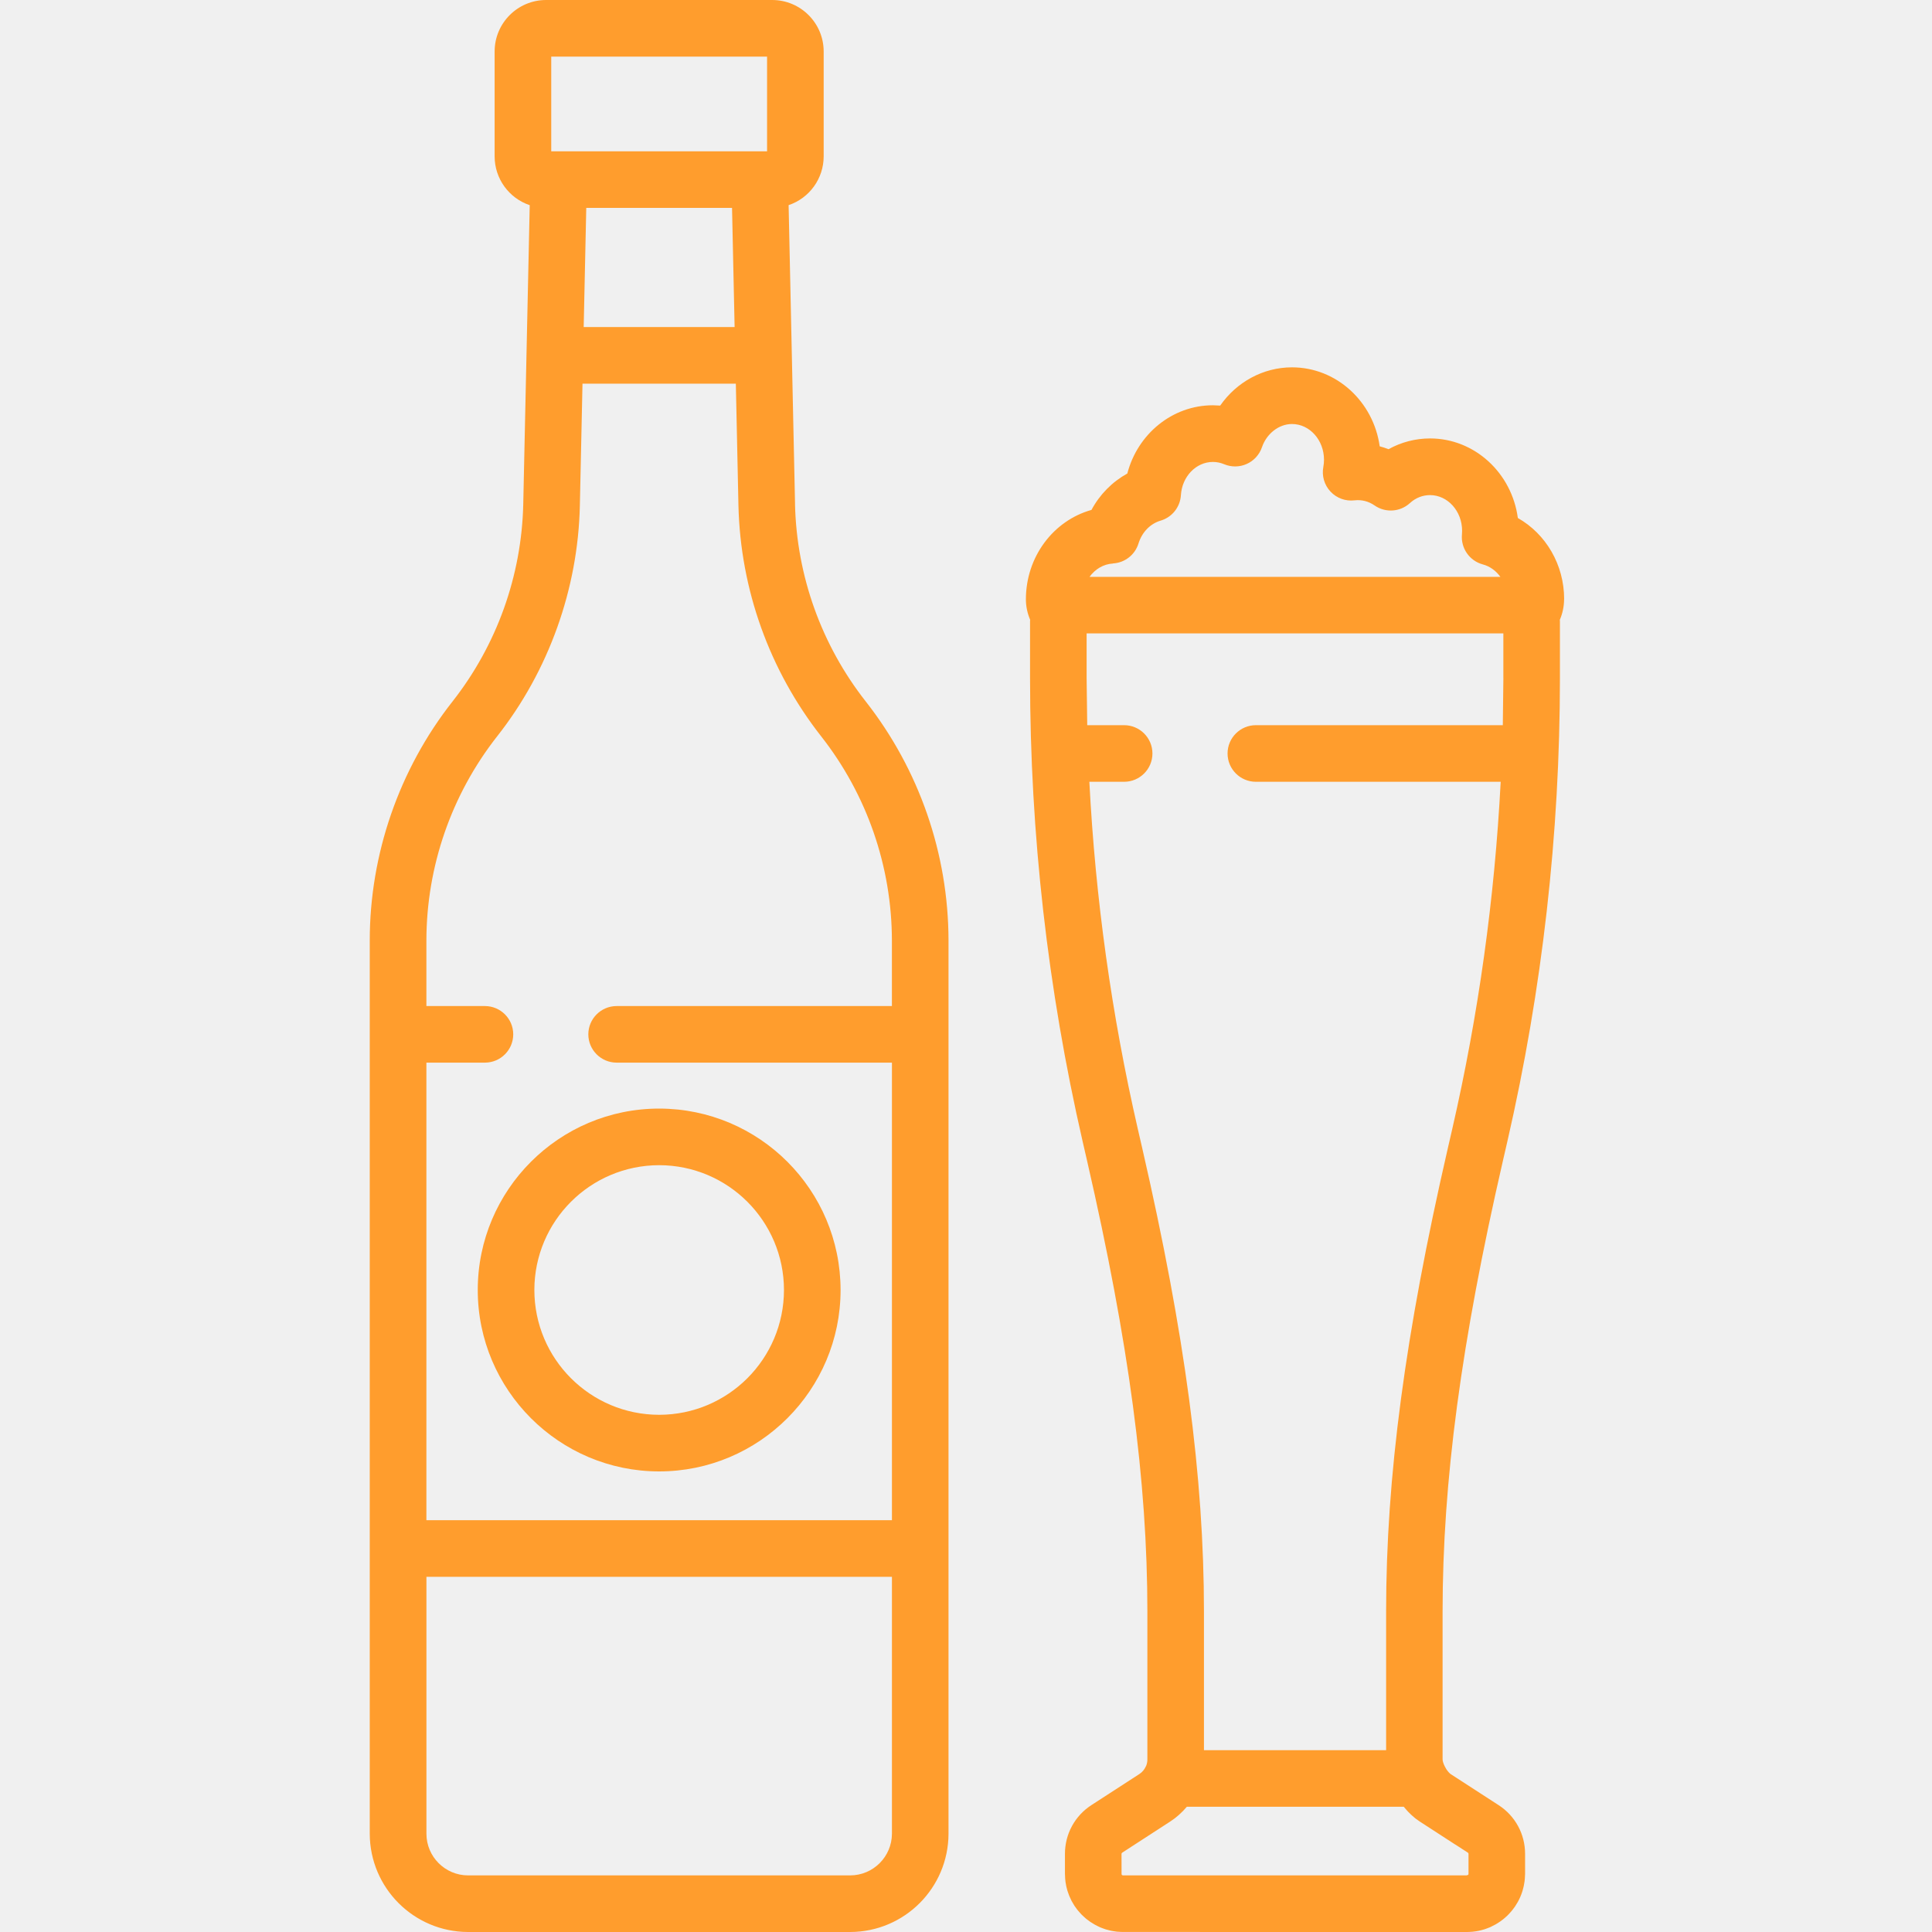
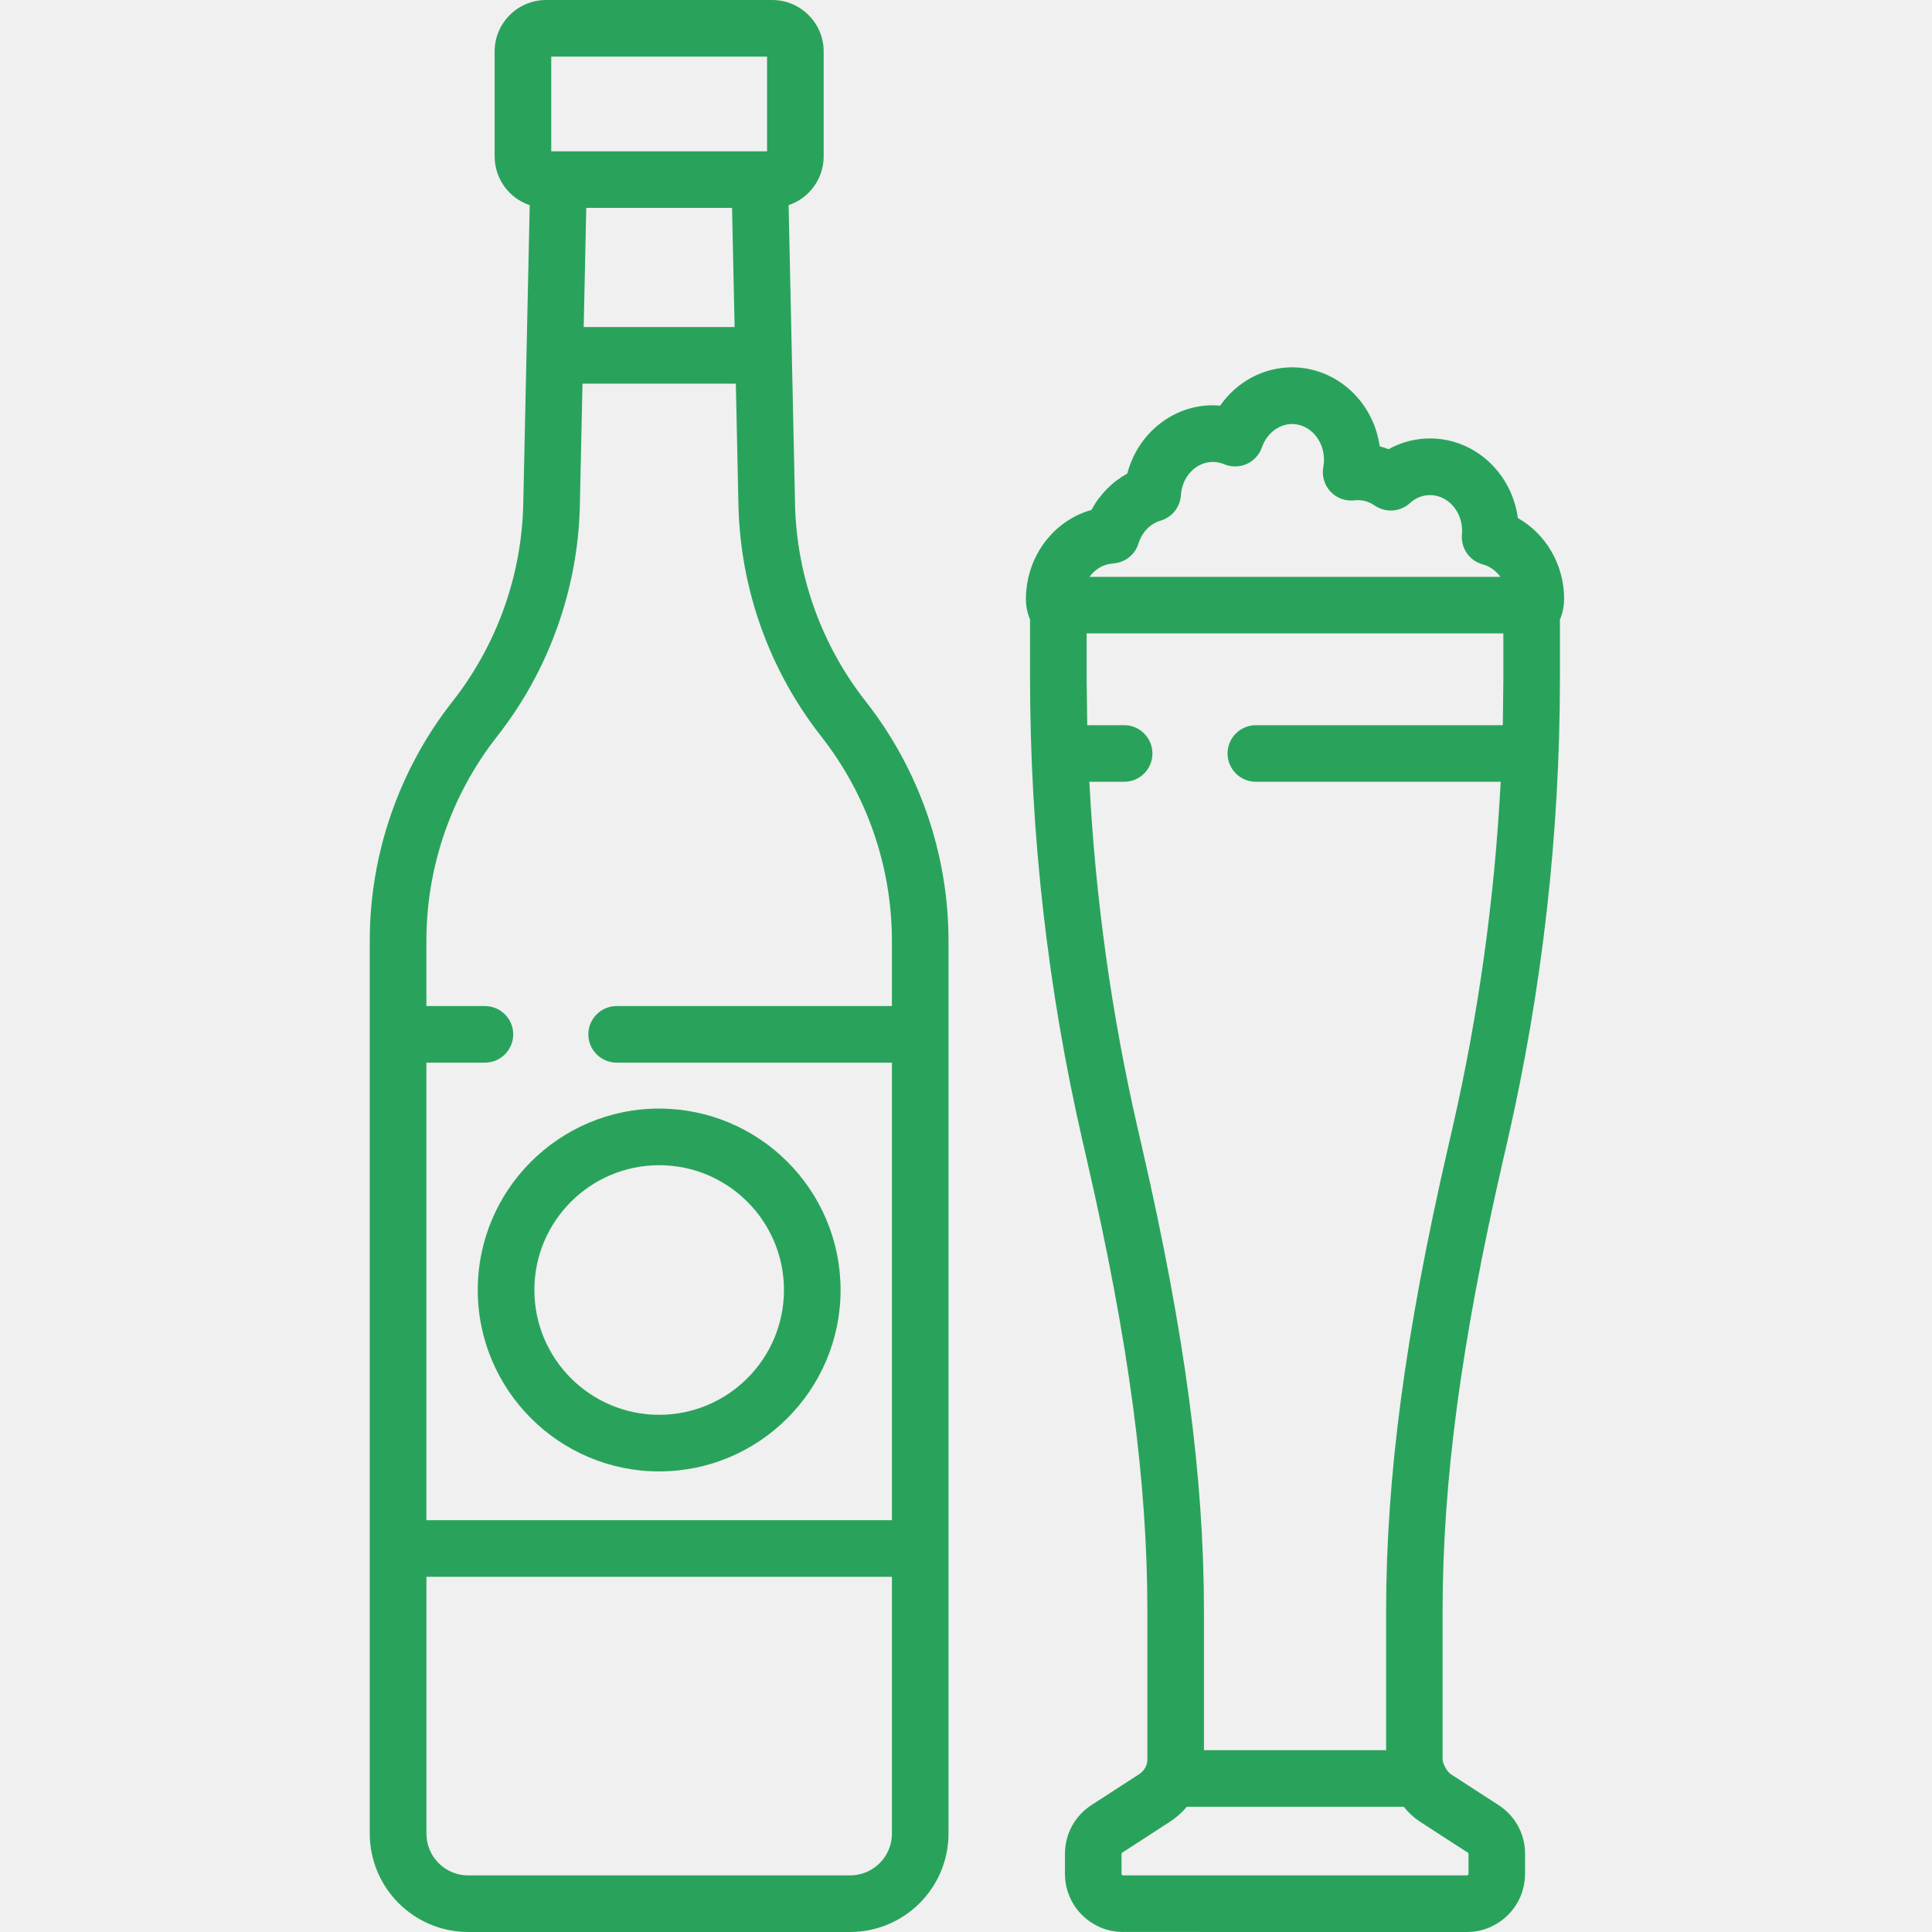
<svg xmlns="http://www.w3.org/2000/svg" width="60" height="60" fill="none">
-   <g clip-path="url(#A)" fill="#ff9d2d">
+   <g clip-path="url(#A)" fill="#29a35c">
    <path d="M14.837 40.062c0 3.106 2.528 5.634 5.634 5.634s5.634-2.528 5.634-5.634a5.64 5.64 0 0 0-5.634-5.634c-3.106 0-5.634 2.527-5.634 5.634zm5.634-3.876a3.88 3.88 0 0 1 3.876 3.876 3.88 3.88 0 0 1-3.876 3.876 3.88 3.88 0 0 1-3.876-3.876 3.88 3.88 0 0 1 3.876-3.876zm4.22-20.523l-.2-9.292a1.6 1.6 0 0 0 1.089-1.514V1.599A1.6 1.6 0 0 0 23.981 0H16.96a1.6 1.6 0 0 0-1.599 1.599v3.259a1.6 1.6 0 0 0 1.09 1.514l-.201 9.292a10.3 10.3 0 0 1-2.194 6.117c-1.659 2.107-2.573 4.744-2.573 7.426v27.741A3.06 3.06 0 0 0 14.538 60h11.866a3.06 3.06 0 0 0 3.053-3.053v-27.74a12.06 12.06 0 0 0-2.573-7.426 10.3 10.3 0 0 1-2.194-6.117zM17.119 1.758h6.703v2.941h-6.703V1.758zm5.695 8.398h-4.687l.08-3.7h4.527l.08 3.7zM27.7 56.947a1.3 1.3 0 0 1-1.296 1.295H14.538c-.715 0-1.295-.581-1.295-1.295v-7.978H27.7v7.978zm0-25.703h-8.55a.88.88 0 0 0-.879.878.88.88 0 0 0 .879.879h8.55v14.21H13.242v-14.21h1.819a.88.88 0 0 0 .878-.879.88.88 0 0 0-.878-.878h-1.819v-2.037a10.29 10.29 0 0 1 2.196-6.338c1.602-2.034 2.514-4.579 2.57-7.167l.082-3.787h4.762l.081 3.787a12.08 12.08 0 0 0 2.57 7.167 10.29 10.29 0 0 1 2.196 6.338v2.037zm20.876-12.638c0-1.069-.567-2.026-1.438-2.519-.186-1.394-1.338-2.471-2.727-2.471a2.66 2.66 0 0 0-1.289.334 2.61 2.61 0 0 0-.274-.089c-.193-1.385-1.341-2.453-2.724-2.453-.896 0-1.721.456-2.23 1.188l-.226-.01c-1.262 0-2.34.894-2.658 2.119a2.8 2.8 0 0 0-1.113 1.131c-1.179.329-2.037 1.45-2.037 2.78.001.218.047.432.132.631l-.003.052v1.757a64.33 64.33 0 0 0 1.632 14.388l.141.613c1.294 5.63 1.871 9.946 1.871 13.995v4.586a.54.54 0 0 1-.038.201c-.004.008-.01.016-.013.024a.54.54 0 0 1-.196.23l-1.491.966c-.515.334-.822.899-.822 1.512v.625a1.71 1.71 0 0 0 .007.15c.002.026.005.051.008.077.001.007.001.014.002.022.002.015.005.028.008.043l.016.092a1.66 1.66 0 0 0 .034.133c.014.045.028.083.043.122.006.016.011.032.018.048a1.57 1.57 0 0 0 .055.119c.006.012.012.025.018.038a1.67 1.67 0 0 0 .07.119c.006.01.012.021.018.03.025.038.052.073.079.109.009.01.016.022.025.032.025.031.051.059.078.088.013.015.026.029.039.043a1.42 1.42 0 0 0 .07.065c.024.021.04.038.06.055s.037.028.055.042a1.37 1.37 0 0 0 .086.064c.015.01.031.019.046.028.03.019.059.039.091.056a2.17 2.17 0 0 0 .105.054c.023.011.045.022.066.031a1.83 1.83 0 0 0 .08.031 1.92 1.92 0 0 0 .088.031 1.73 1.73 0 0 0 .086.023c.029.008.059.016.085.021a1.58 1.58 0 0 0 .103.017 1.43 1.43 0 0 0 .076.011 1.94 1.94 0 0 0 .101.006 1.18 1.18 0 0 0 .08.003L45.561 60c.031-.001.058-.001.087-.003s.059-.003.088-.006a1.07 1.07 0 0 0 .087-.011c.034-.005.068-.01.098-.016h0c.035-.008.058-.013.078-.019.032-.008.065-.016.098-.027.02-.006.039-.013.059-.021a1.38 1.38 0 0 0 .103-.039c.015-.006.031-.013.045-.02s.026-.014.04-.021a2.01 2.01 0 0 0 .105-.054c.023-.013.046-.027.069-.042a1.93 1.93 0 0 0 .081-.054 1.46 1.46 0 0 0 .075-.056 2.01 2.01 0 0 0 .064-.053 1.78 1.78 0 0 0 .076-.069c.018-.017.035-.036.052-.054.024-.026.049-.052.071-.079.016-.019.031-.039.047-.059.021-.028.043-.054.062-.083s.033-.052.049-.079.031-.049.045-.074a1.77 1.77 0 0 0 .144-.342 1.62 1.62 0 0 0 .036-.14c.006-.029.011-.059.016-.089.002-.016.006-.031.008-.047l.003-.022.008-.075a1.68 1.68 0 0 0 .008-.15v-.624c0-.613-.307-1.178-.821-1.511l-.553-.358-.94-.609c-.035-.027-.083-.076-.132-.151a1.28 1.28 0 0 1-.047-.084c-.041-.081-.069-.163-.069-.22v-4.585c0-4.048.577-8.364 1.871-13.995l.141-.613a64.33 64.33 0 0 0 1.632-14.388V19.3c0-.018-.002-.035-.003-.052a1.63 1.63 0 0 0 .132-.626v-.016zm-14.012-1.108a.88.88 0 0 0 .792-.617c.108-.352.366-.618.688-.712a.88.88 0 0 0 .63-.79c.035-.58.471-1.033.993-1.033a.9.9 0 0 1 .35.071.88.88 0 0 0 1.174-.527c.145-.425.528-.722.932-.722.549 0 .995.498.995 1.109a1.23 1.23 0 0 1-.021.226.88.88 0 0 0 .968 1.036c.222-.026.438.029.625.159a.88.88 0 0 0 1.095-.073c.178-.163.395-.249.626-.249.549 0 .996.498.996 1.109a1.16 1.16 0 0 1-.005.114.88.88 0 0 0 .65.93c.219.058.408.198.544.386h-12.76c.173-.239.432-.398.728-.414h0zm10.634 39.787l.388.251c.006.004.011.01.015.016l.005.021v.619l-.001.013c-.003.011-.006.016-.009.02l-.052.017H34.892l-.02-.001-.022-.006c-.011-.008-.016-.017-.019-.031l-.001-.63c0-.015.007-.029.02-.037l1.491-.967a2.52 2.52 0 0 0 .135-.095l.023-.018a2.11 2.11 0 0 0 .111-.092c.097-.087.176-.168.248-.254h6.737a3.35 3.35 0 0 0 .102.118l.034.037c.026.026.051.052.078.077.013.013.027.025.041.038a1.97 1.97 0 0 0 .081.07l.039.032a1.81 1.81 0 0 0 .114.081l1.113.722zm1.491-36.227l-.018 1.463h-7.669a.88.88 0 0 0-.879.879.88.88 0 0 0 .879.879h7.603a62.7 62.7 0 0 1-1.502 10.774l-.141.613c-1.325 5.765-1.915 10.202-1.915 14.388v4.299H37.39v-4.299c0-4.187-.591-8.624-1.915-14.388l-.141-.613a62.6 62.6 0 0 1-1.503-10.774h1.08a.88.88 0 0 0 .879-.879.88.88 0 0 0-.879-.879h-1.146l-.019-1.463v-1.387h12.942v1.387z" />
  </g>
  <defs>
    <clipPath id="A">
      <path fill="#fff" d="M0 0h60v60H0z" />
    </clipPath>
  </defs>
</svg>
